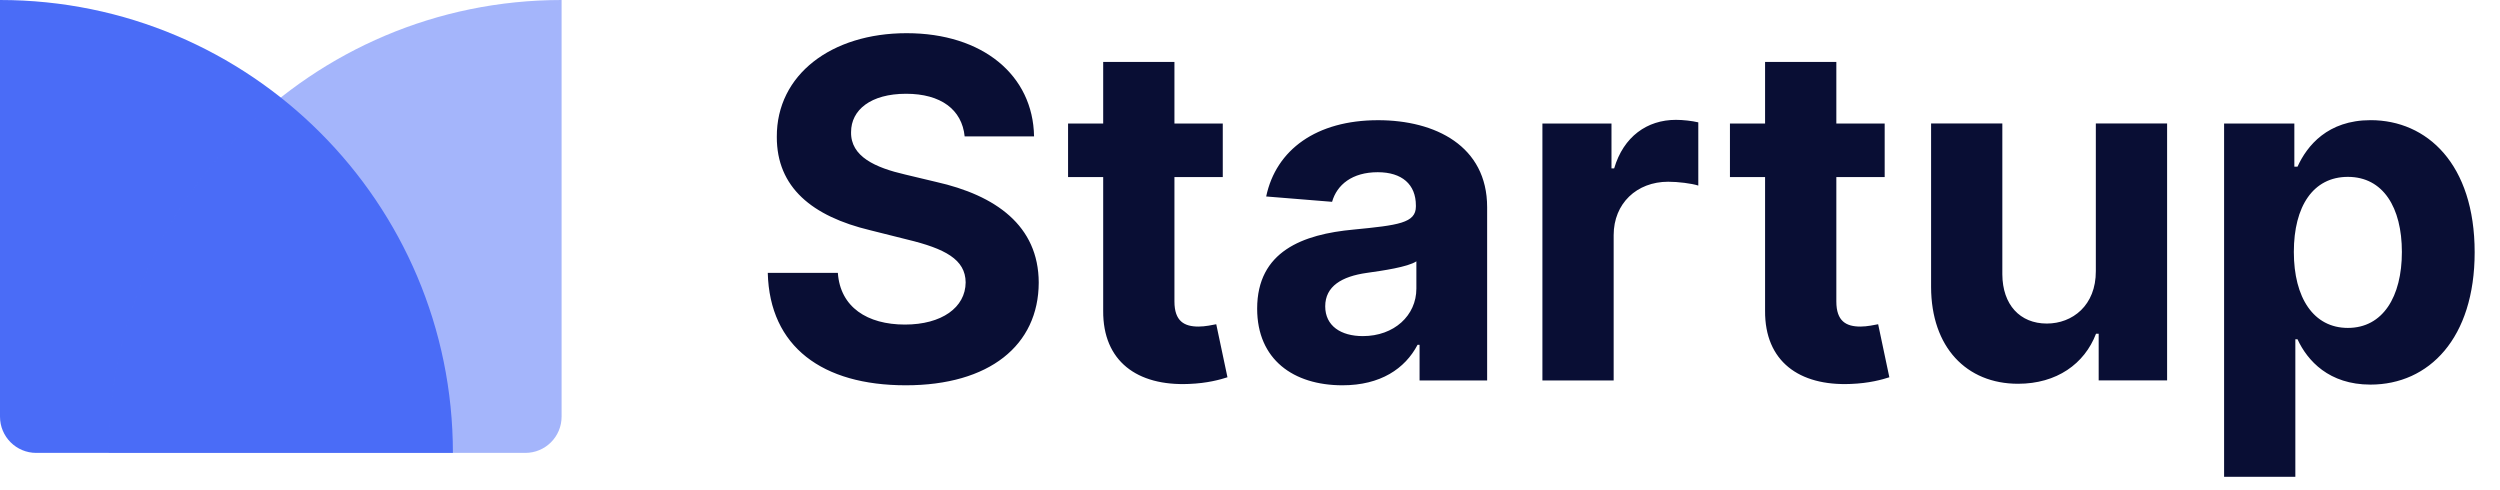
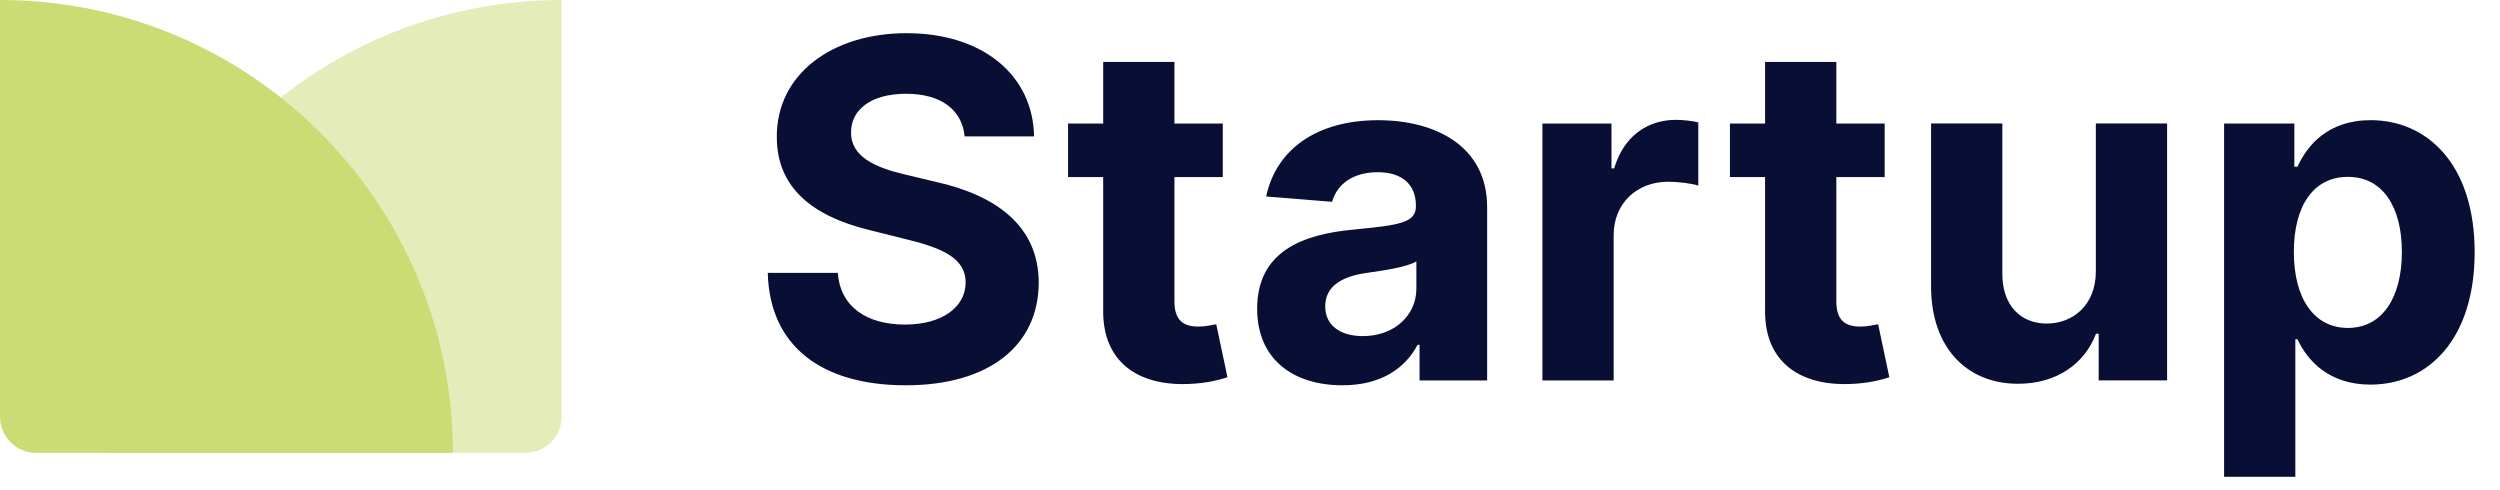
<svg xmlns="http://www.w3.org/2000/svg" fill="none" height="27" viewBox="0 0 138 27" width="138">
  <path d="m53.248 7.529h3.832c-.055-3.37-2.825-5.697-7.035-5.697-4.146 0-7.183 2.29-7.165 5.724-.009 2.788 1.957 4.386 5.152 5.152l2.059.517c2.059.498 3.204 1.089 3.213 2.364-.009 1.385-1.32 2.327-3.352 2.327-2.077 0-3.573-.96-3.702-2.853h-3.869c.102 4.09 3.028 6.205 7.617 6.205 4.616 0 7.331-2.207 7.34-5.669-.009-3.148-2.382-4.82-5.669-5.558l-1.699-.406c-1.643-.379-3.019-.988-2.991-2.345 0-1.219 1.08-2.114 3.038-2.114 1.911 0 3.084.868 3.232 2.354zm14.249-.711h-2.668v-3.398h-3.933v3.398h-1.939v2.955h1.939v7.386c-.018 2.779 1.874 4.155 4.727 4.035 1.016-.037 1.736-.24 2.133-.369l-.619-2.927c-.194.037-.609.129-.979.129-.785 0-1.329-.295-1.329-1.385v-6.869h2.668zm6.606 14.45c2.096 0 3.453-.914 4.146-2.234h.111v1.967h3.73v-9.565c0-3.379-2.862-4.801-6.02-4.801-3.398 0-5.632 1.625-6.177 4.21l3.638.295c.268-.942 1.108-1.634 2.521-1.634 1.339 0 2.105.674 2.105 1.837v.055c0 .914-.97 1.034-3.435 1.274-2.807.259-5.327 1.2-5.327 4.367 0 2.807 2.003 4.229 4.709 4.229zm1.126-2.715c-1.21 0-2.077-.563-2.077-1.643 0-1.108.914-1.653 2.299-1.847.859-.12 2.262-.323 2.733-.637v1.505c0 1.486-1.228 2.622-2.955 2.622zm9.912 2.447h3.933v-8.023c0-1.745 1.274-2.945 3.01-2.945.545 0 1.293.092 1.662.212v-3.49c-.351-.083-.84-.138-1.237-.138-1.588 0-2.89.923-3.407 2.678h-.148v-2.474h-3.813zm18.893-14.182h-2.668v-3.398h-3.934v3.398h-1.939v2.955h1.939v7.386c-.018 2.779 1.874 4.155 4.728 4.035 1.015-.037 1.735-.24 2.132-.369l-.618-2.927c-.194.037-.61.129-.979.129-.785 0-1.329-.295-1.329-1.385v-6.869h2.668zm11.656 8.143c.01 1.902-1.292 2.899-2.705 2.899-1.486 0-2.447-1.043-2.456-2.715v-8.328h-3.933v9.03c.009 3.315 1.948 5.337 4.801 5.337 2.133 0 3.666-1.099 4.303-2.761h.147v2.576h3.777v-14.182h-3.934zm7.08 11.357h3.933v-7.59h.12c.545 1.182 1.736 2.502 4.026 2.502 3.231 0 5.752-2.558 5.752-7.303 0-4.875-2.632-7.294-5.743-7.294-2.373 0-3.509 1.413-4.035 2.567h-.175v-2.382h-3.878zm3.85-12.409c0-2.53 1.071-4.146 2.982-4.146 1.948 0 2.982 1.69 2.982 4.146 0 2.474-1.052 4.192-2.982 4.192-1.893 0-2.982-1.662-2.982-4.192z" fill="#090e34" />
-   <g fill="#4a6cf7">
+   <g fill="#cadc73">
    <path d="m0 0c13.807 0 25 11.193 25 25h-23c-1.105 0-2-.895-2-2z" />
    <path d="m6 25c0-13.807 11.193-25 25-25v23c0 1.105-.895 2-2 2z" opacity=".5" />
  </g>
</svg>
